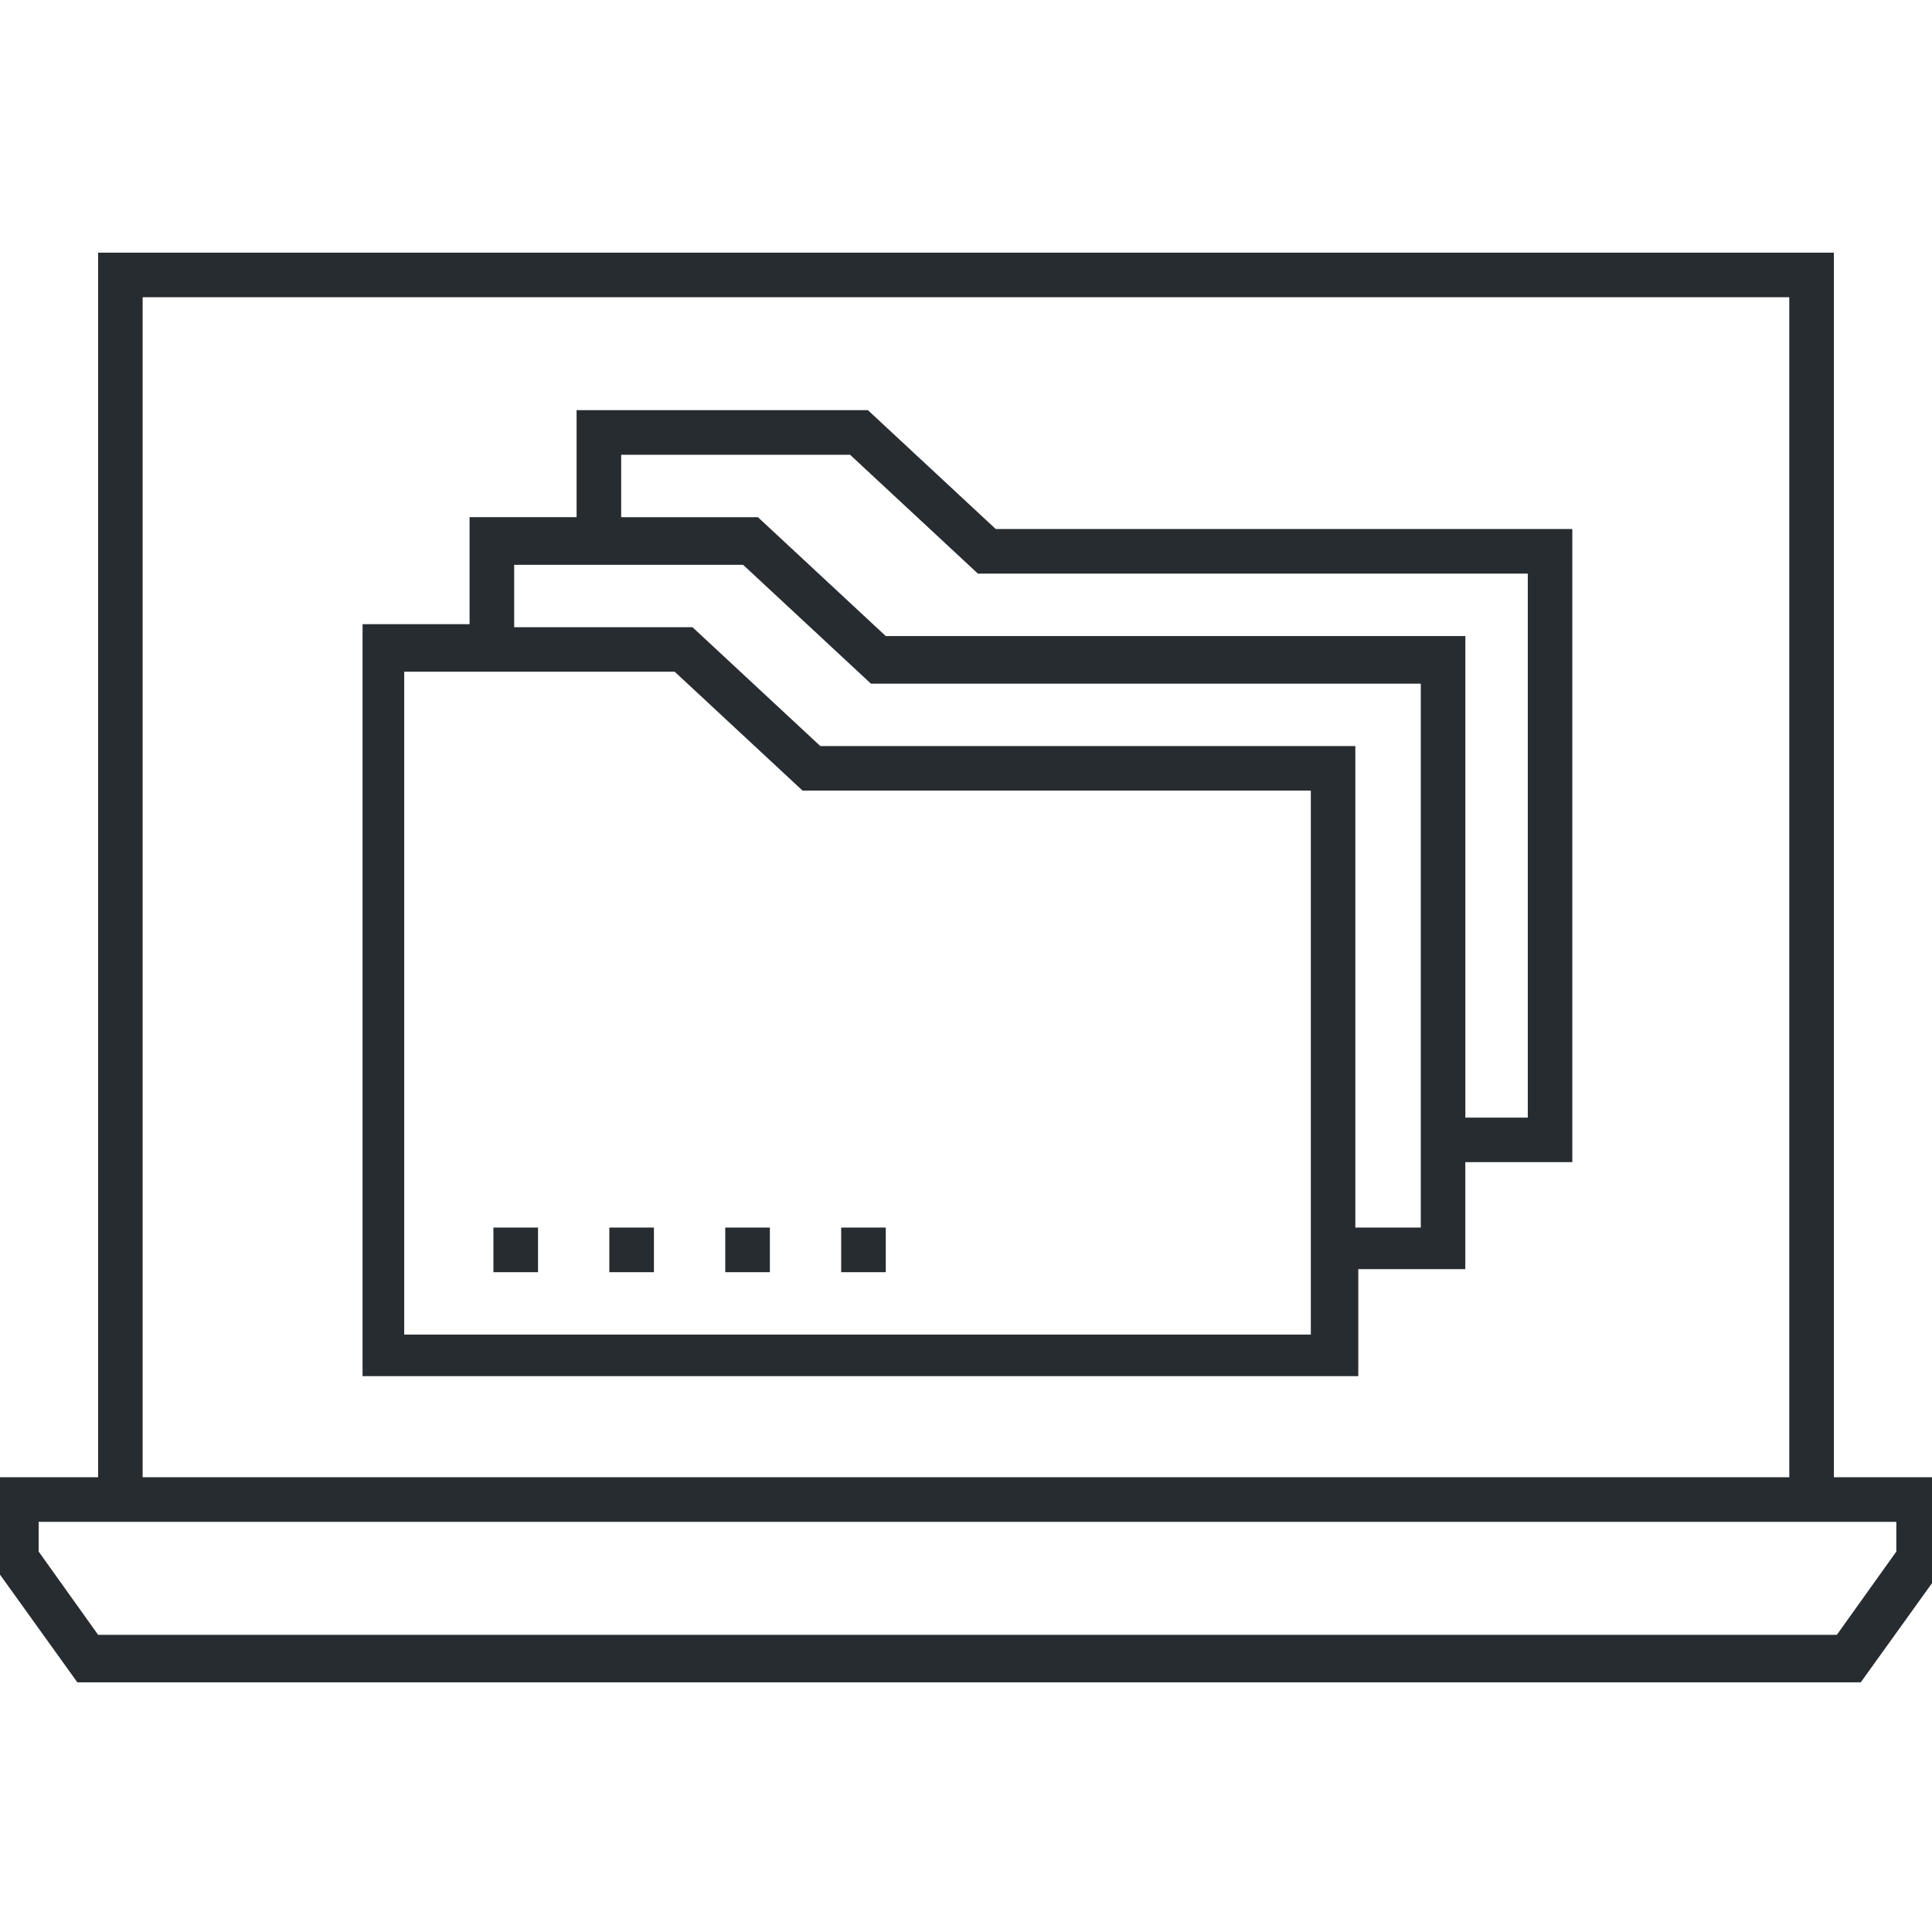
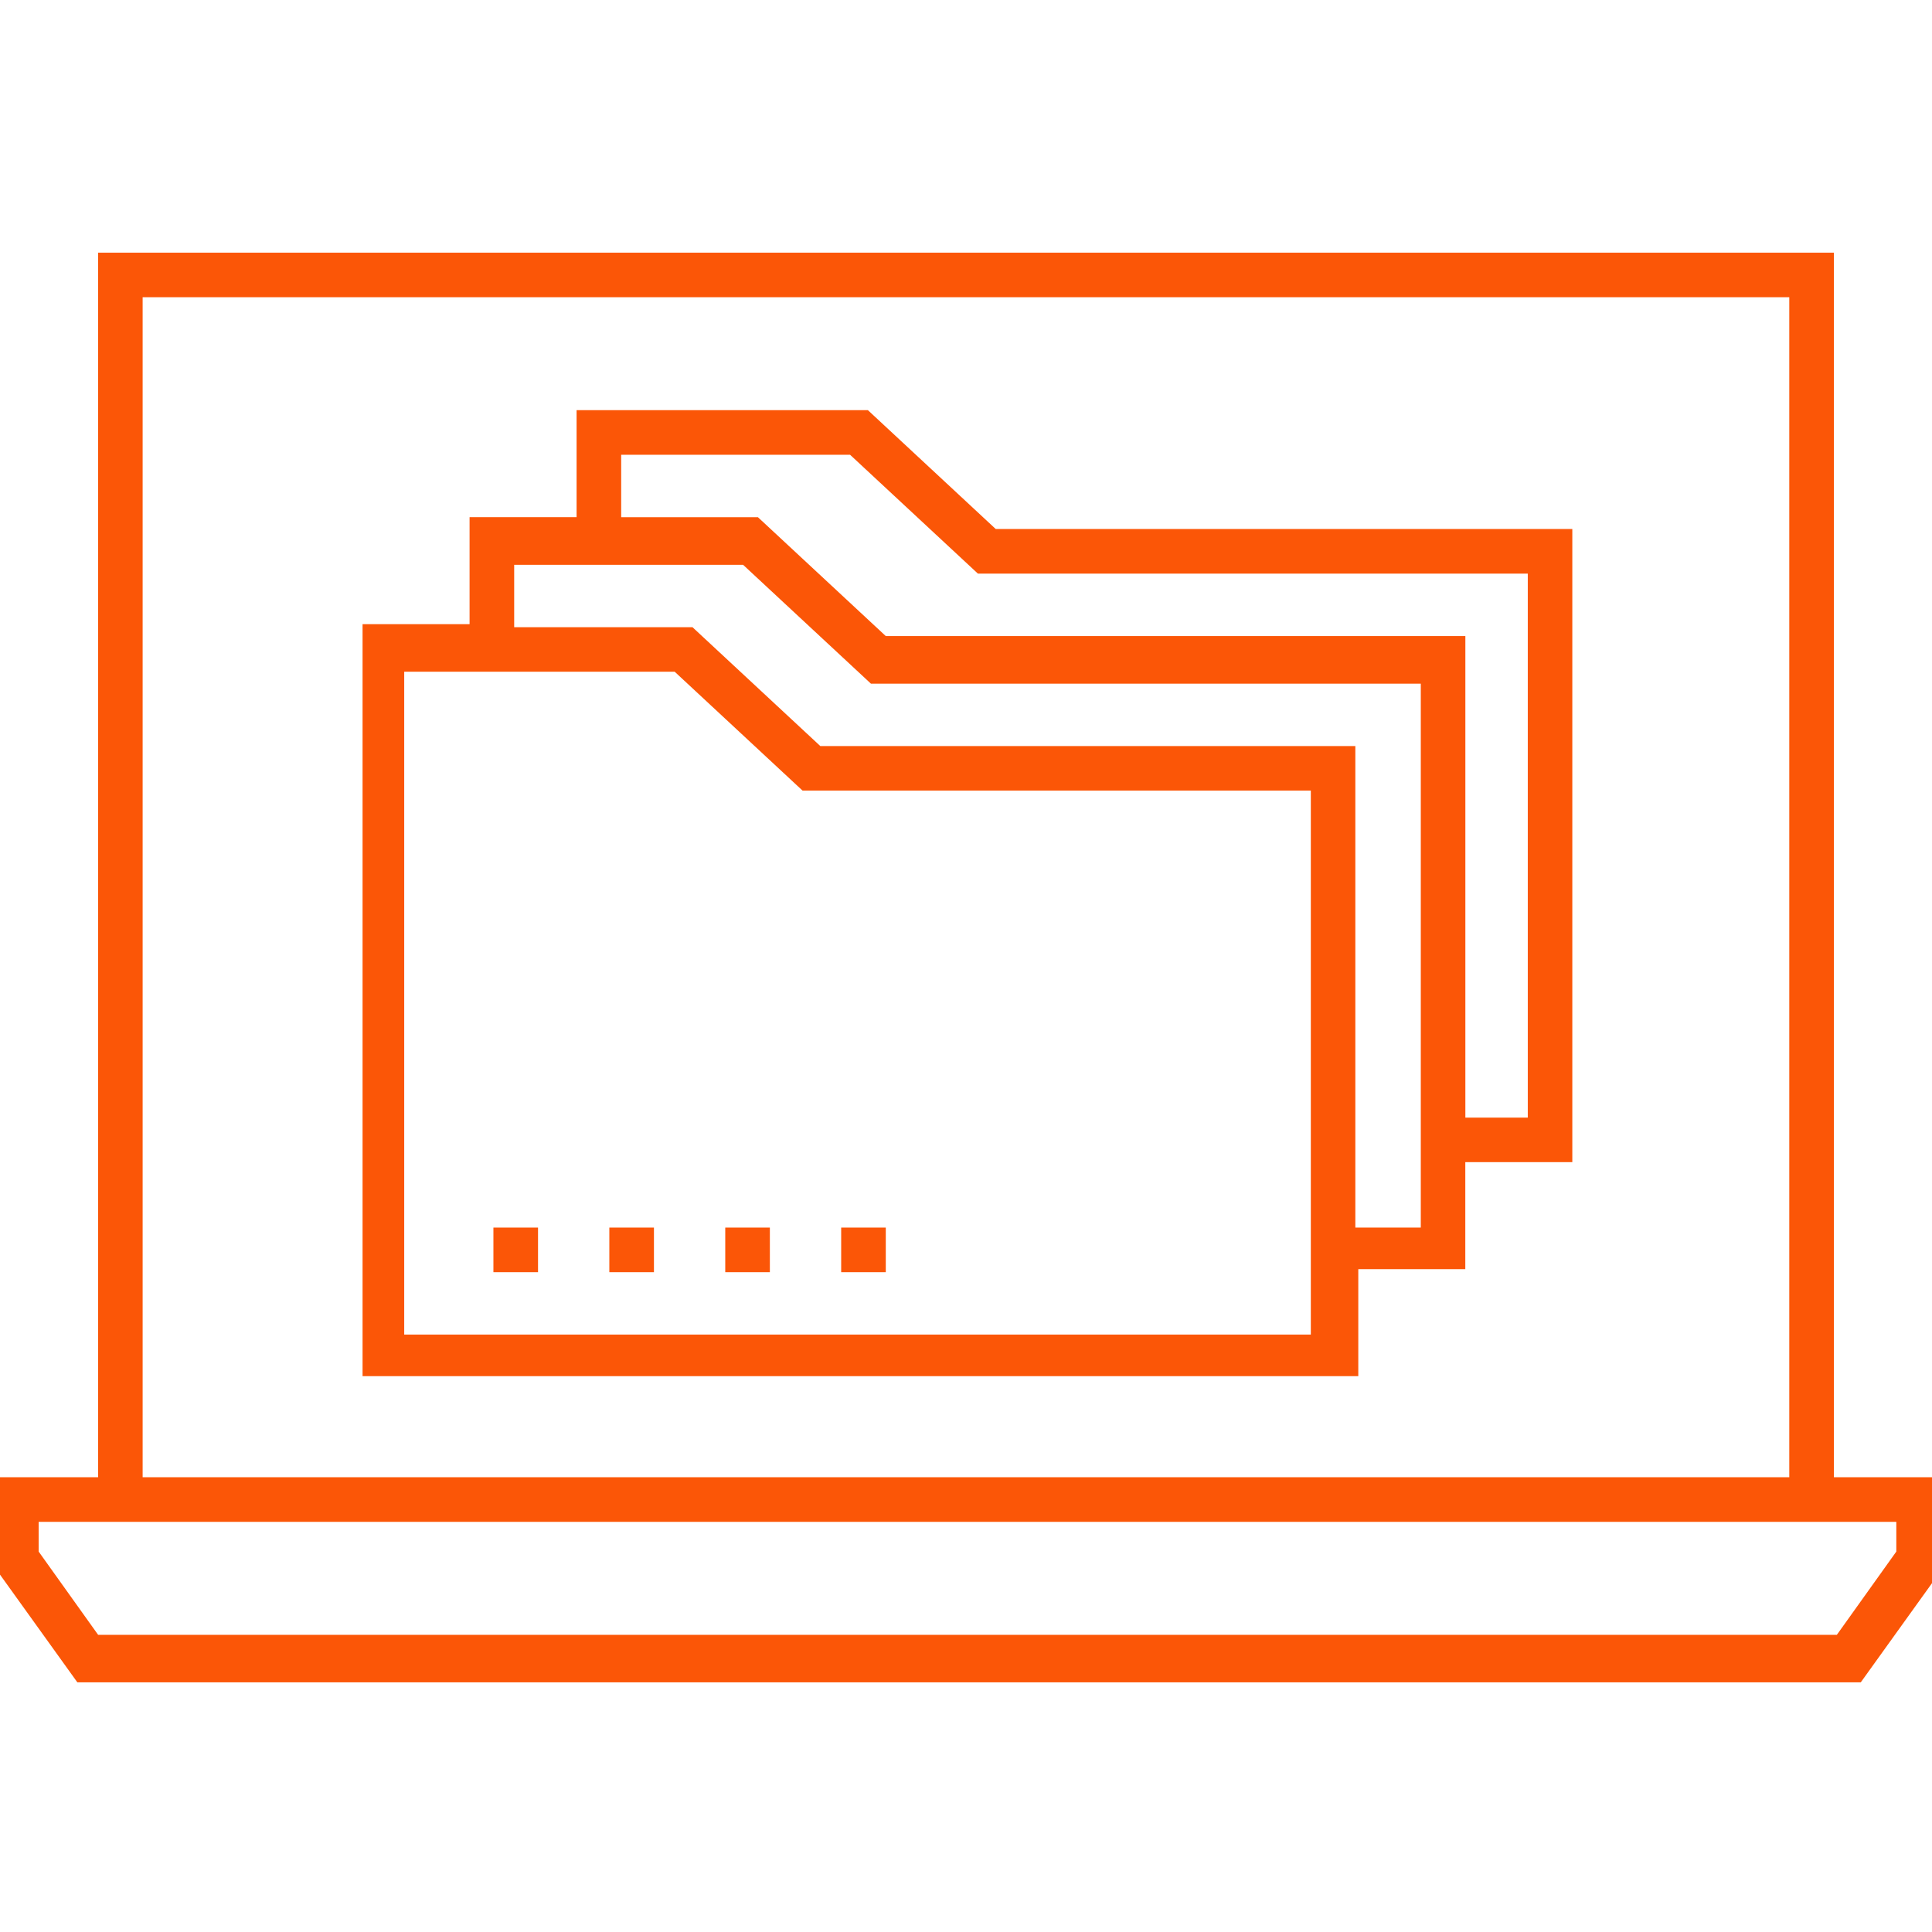
- <svg xmlns="http://www.w3.org/2000/svg" fill="#272C31" width="100pt" height="100pt" version="1.1" viewBox="0 0 100 100">
+ <svg xmlns="http://www.w3.org/2000/svg" fill="#FB5607" width="100pt" height="100pt" version="1.1" viewBox="0 0 100 100">
  <g>
    <path d="m94.922 76.461v-63.383h-89.844v63.383h-5.383v4.617l4.309 6h92.309l4.309-6v-4.617zm-87.539-61.078h85.23v61.078h-85.23zm90.77 64.926l-3.078 4.309h-89.996l-3.078-4.309v-1.539h96.152z" />
    <path d="m44.922 21.23h-15.078v5.539h-5.539v5.539h-5.539v38.922h51.539v-5.539h5.539v-5.539h5.539v-32.77h-29.844zm22.926 47.848h-46.926v-34.309h14l6.617 6.152h26.309zm5.535-5.539h-3.231v-24.922h-27.691l-6.617-6.152h-9.23v-3.231h11.848l6.617 6.152h28.461v28.152zm5.695-5.691h-3.231v-24.926h-30l-6.617-6.152h-7.078v-3.231h11.848l6.617 6.152h28.461z" />
    <path d="m31.539 63.539h2.309v2.309h-2.309z" />
    <path d="m25.539 63.539h2.309v2.309h-2.309z" />
    <path d="m37.539 63.539h2.309v2.309h-2.309z" />
    <path d="m43.539 63.539h2.309v2.309h-2.309z" />
  </g>
</svg>
